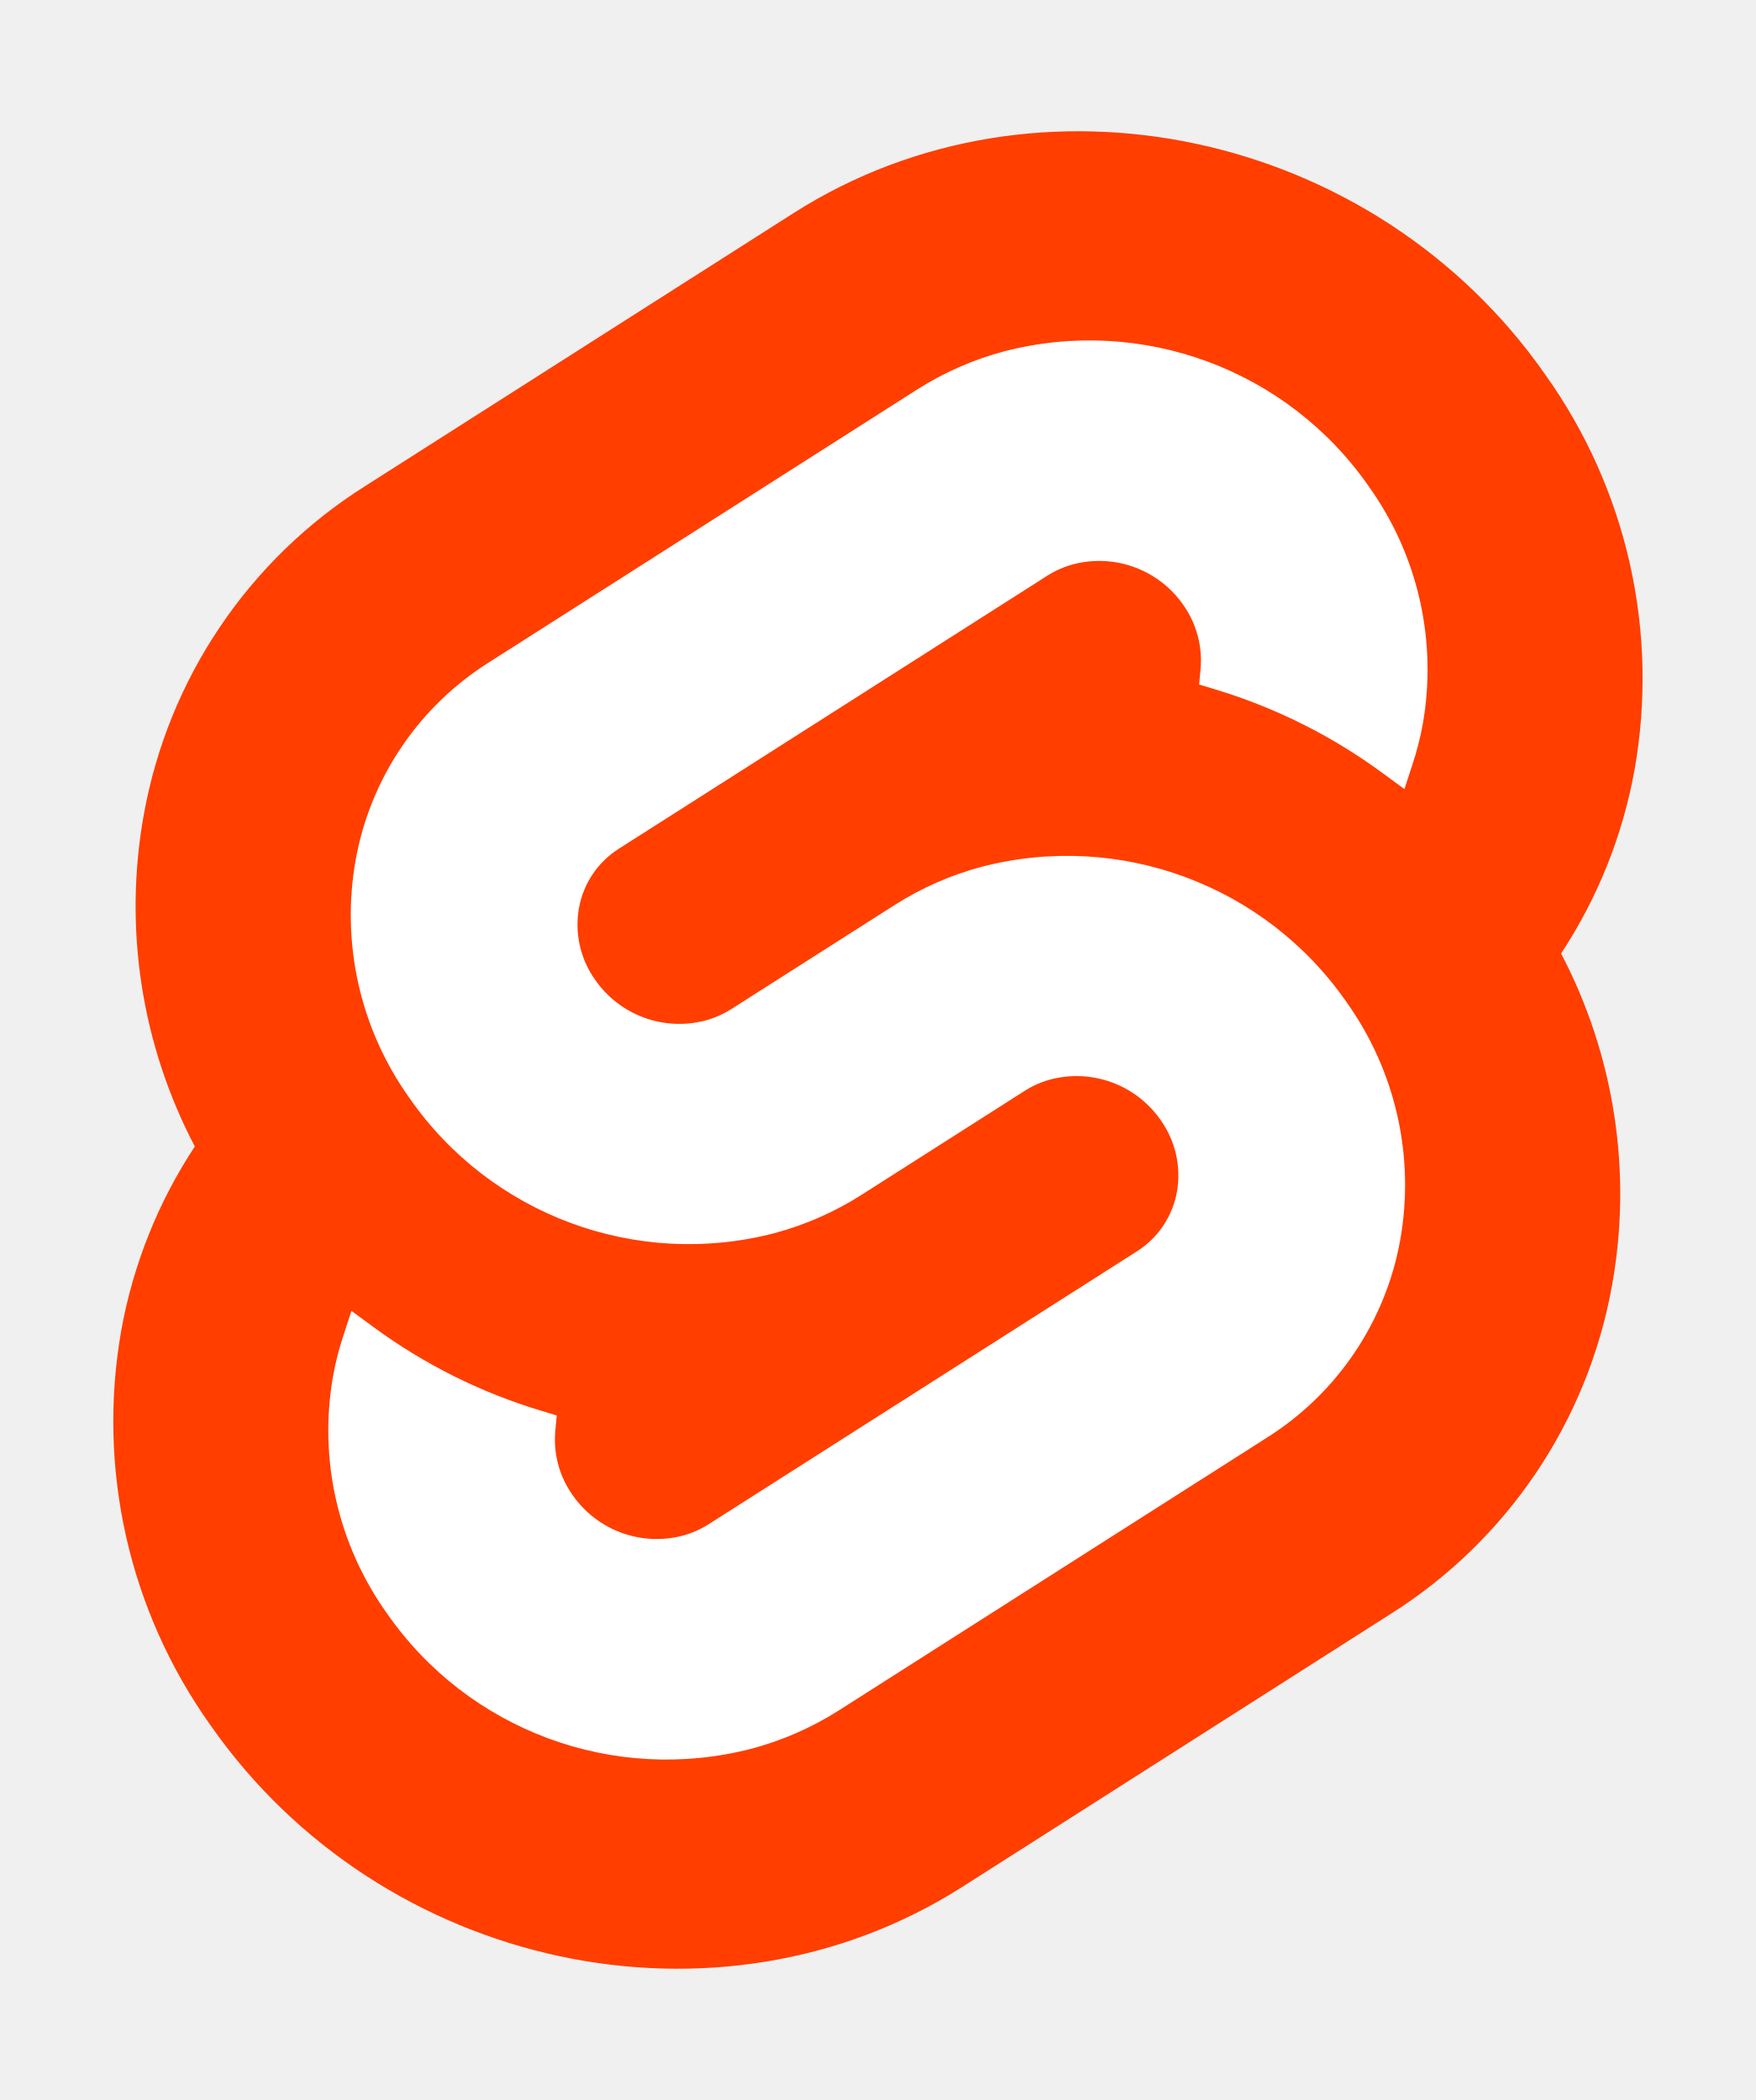
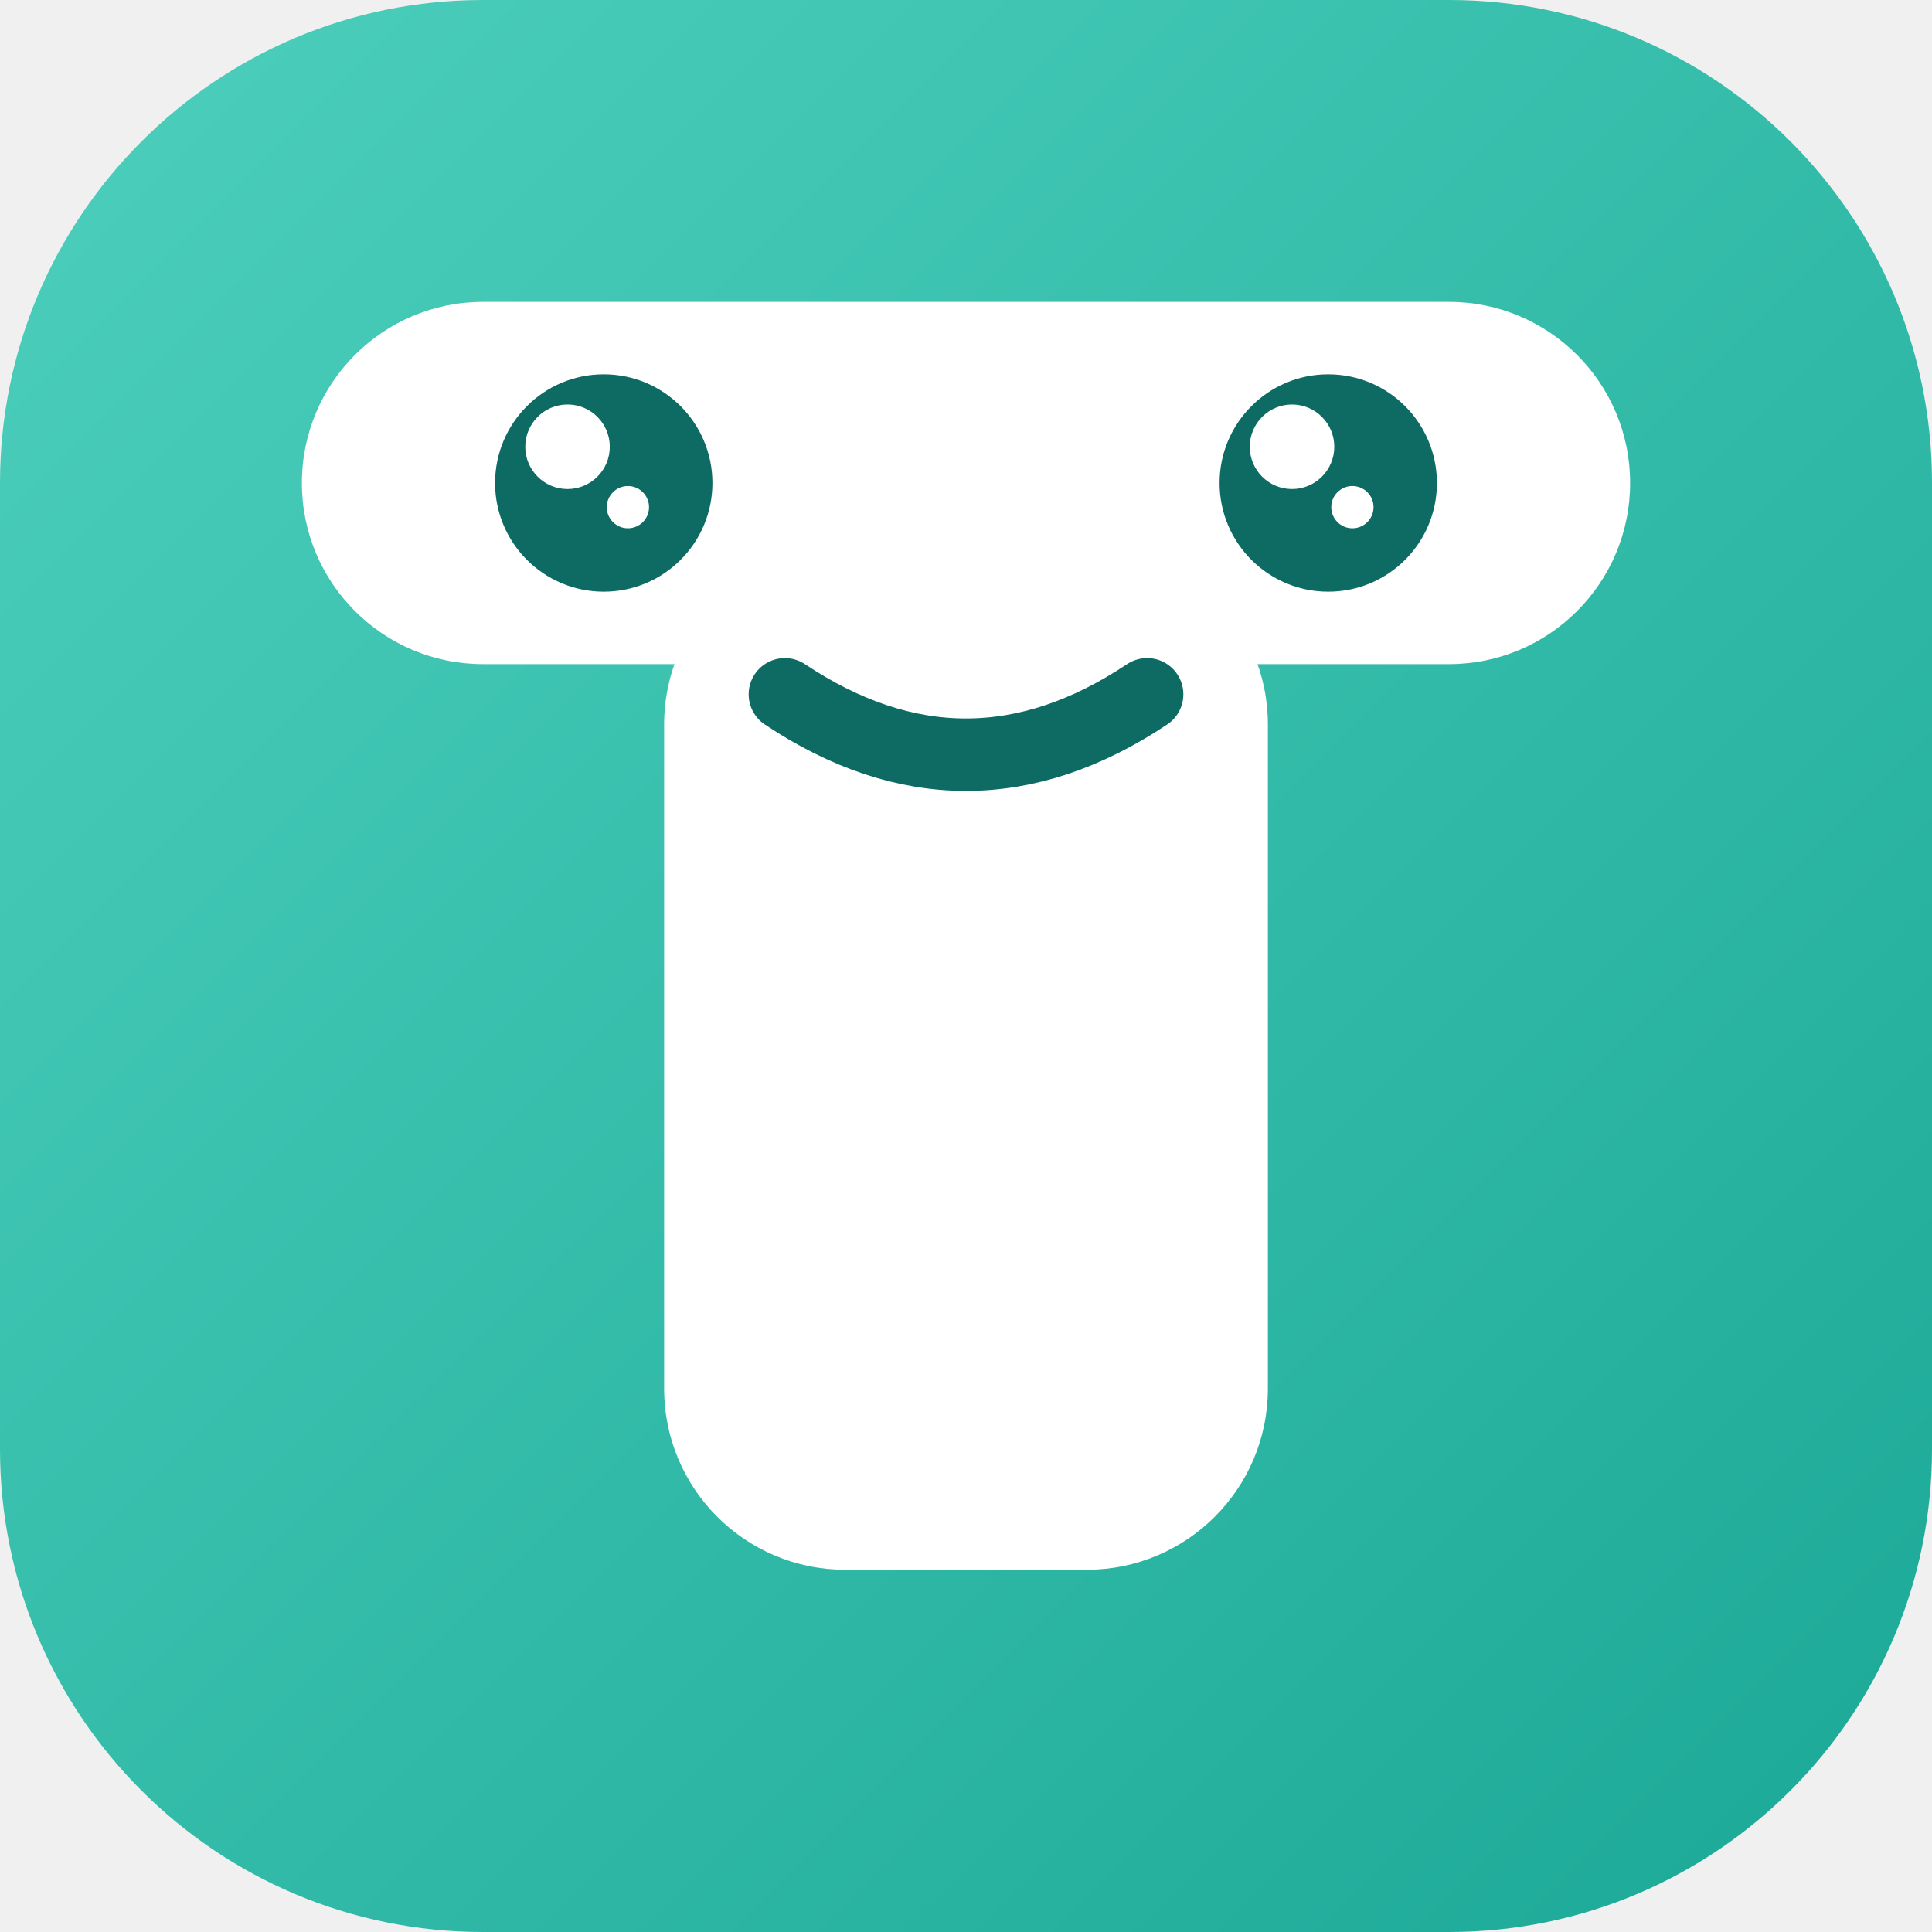
- <svg xmlns="http://www.w3.org/2000/svg" width="107" height="128" viewBox="0 0 107 128">
-   <path d="M94.157 22.819c-10.4-14.885-30.94-19.297-45.792-9.835L22.282 29.608A29.92 29.92 0 0 0 8.764 49.65a31.5 31.5 0 0 0 3.108 20.231 30 30 0 0 0-4.477 11.183 31.9 31.9 0 0 0 5.448 24.116c10.402 14.887 30.942 19.297 45.791 9.835l26.083-16.624A29.92 29.92 0 0 0 98.235 78.35a31.53 31.53 0 0 0-3.105-20.232 30 30 0 0 0 4.474-11.182 31.88 31.88 0 0 0-5.447-24.116" style="fill:#ff3e00" />
-   <path d="M45.817 106.582a20.72 20.72 0 0 1-22.237-8.243 19.17 19.17 0 0 1-3.277-14.503 18 18 0 0 1 .624-2.435l.49-1.498 1.337.981a33.6 33.6 0 0 0 10.203 5.098l.97.294-.09.968a5.85 5.85 0 0 0 1.052 3.878 6.24 6.24 0 0 0 6.695 2.485 5.8 5.8 0 0 0 1.603-.704L69.27 76.28a5.43 5.43 0 0 0 2.45-3.631 5.8 5.8 0 0 0-.987-4.371 6.24 6.24 0 0 0-6.698-2.487 5.7 5.7 0 0 0-1.6.704l-9.953 6.345a19 19 0 0 1-5.296 2.326 20.72 20.72 0 0 1-22.237-8.243 19.17 19.17 0 0 1-3.277-14.502 17.99 17.99 0 0 1 8.13-12.052l26.081-16.623a19 19 0 0 1 5.3-2.329 20.72 20.72 0 0 1 22.237 8.243 19.17 19.17 0 0 1 3.277 14.503 18 18 0 0 1-.624 2.435l-.49 1.498-1.337-.98a33.6 33.6 0 0 0-10.203-5.1l-.97-.294.09-.968a5.86 5.86 0 0 0-1.052-3.878 6.24 6.24 0 0 0-6.696-2.485 5.8 5.8 0 0 0-1.602.704L37.73 51.72a5.42 5.42 0 0 0-2.449 3.63 5.79 5.79 0 0 0 .986 4.372 6.24 6.24 0 0 0 6.698 2.486 5.8 5.8 0 0 0 1.602-.704l9.952-6.342a19 19 0 0 1 5.295-2.328 20.72 20.72 0 0 1 22.237 8.242 19.17 19.17 0 0 1 3.277 14.503 18 18 0 0 1-8.13 12.053l-26.081 16.622a19 19 0 0 1-5.3 2.328" style="fill:#fff" />
+ <svg xmlns="http://www.w3.org/2000/svg" width="32" height="32" viewBox="0 0 32 32" fill="none">
+   <defs>
+     <linearGradient id="cubeGrad" x1="0%" y1="0%" x2="100%" y2="100%">
+       <stop offset="0%" style="stop-color:#4DD0BD" />
+       <stop offset="100%" style="stop-color:#1BA896" />
+     </linearGradient>
+   </defs>
+   <rect width="32" height="32" rx="8" fill="url(#cubeGrad)" />
+   <rect x="5" y="5" width="22" height="6" rx="3" fill="white" />
+   <rect x="11" y="9" width="10" height="17" rx="3" fill="white" />
+   <circle cx="10" cy="8" r="1.8" fill="#0D6B63" />
+   <circle cx="22" cy="8" r="1.8" fill="#0D6B63" />
+   <circle cx="9.4" cy="7.4" r="0.7" fill="white" />
+   <circle cx="21.4" cy="7.4" r="0.7" fill="white" />
+   <circle cx="10.4" cy="8.4" r="0.35" fill="white" />
+   <circle cx="22.4" cy="8.4" r="0.35" fill="white" />
+   <path d="M13 11.5 Q16 13.5 19 11.5" stroke="#0D6B63" stroke-width="1.2" stroke-linecap="round" fill="none" />
</svg>
